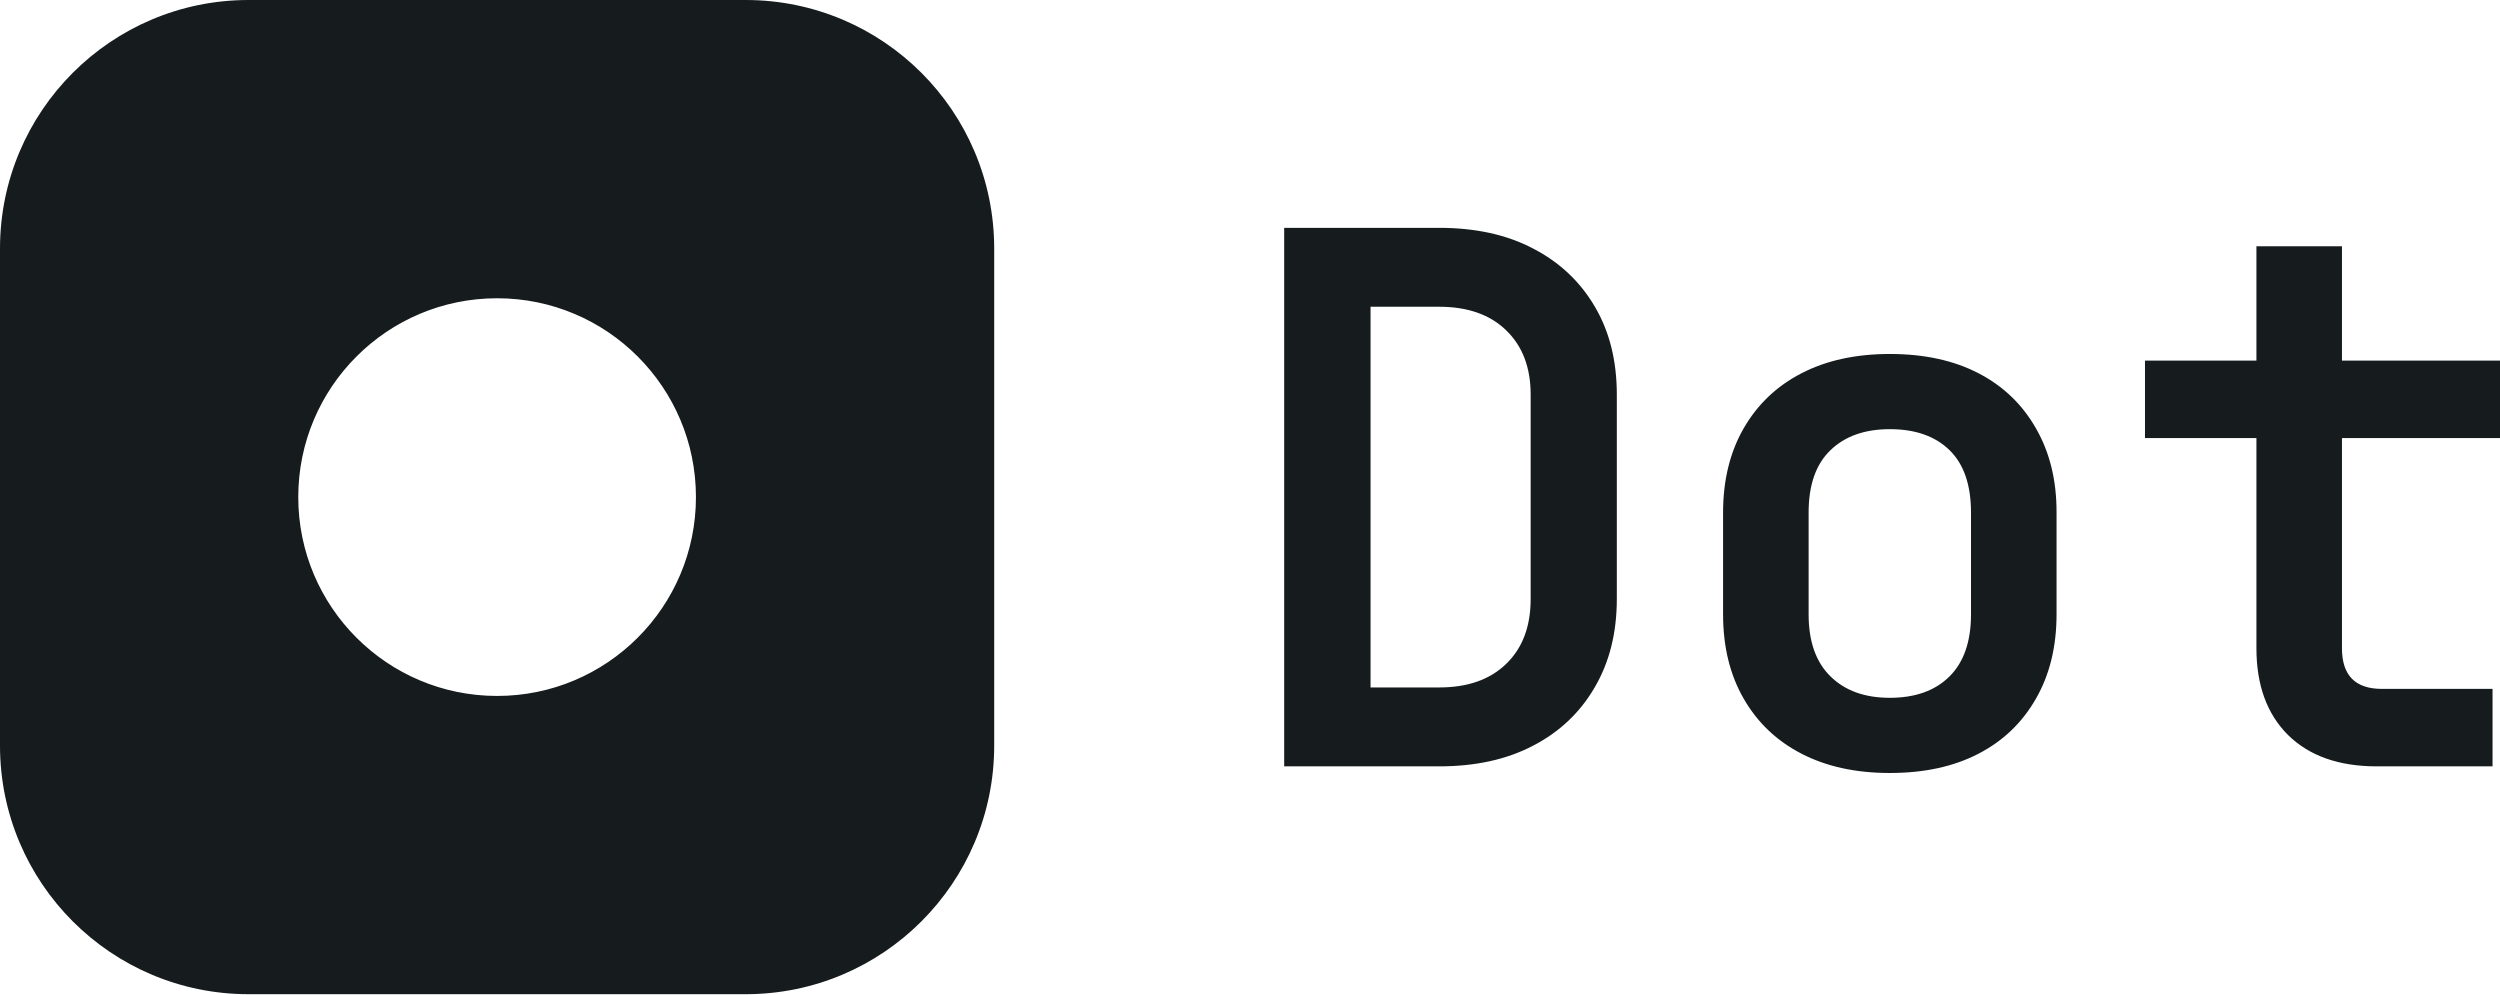
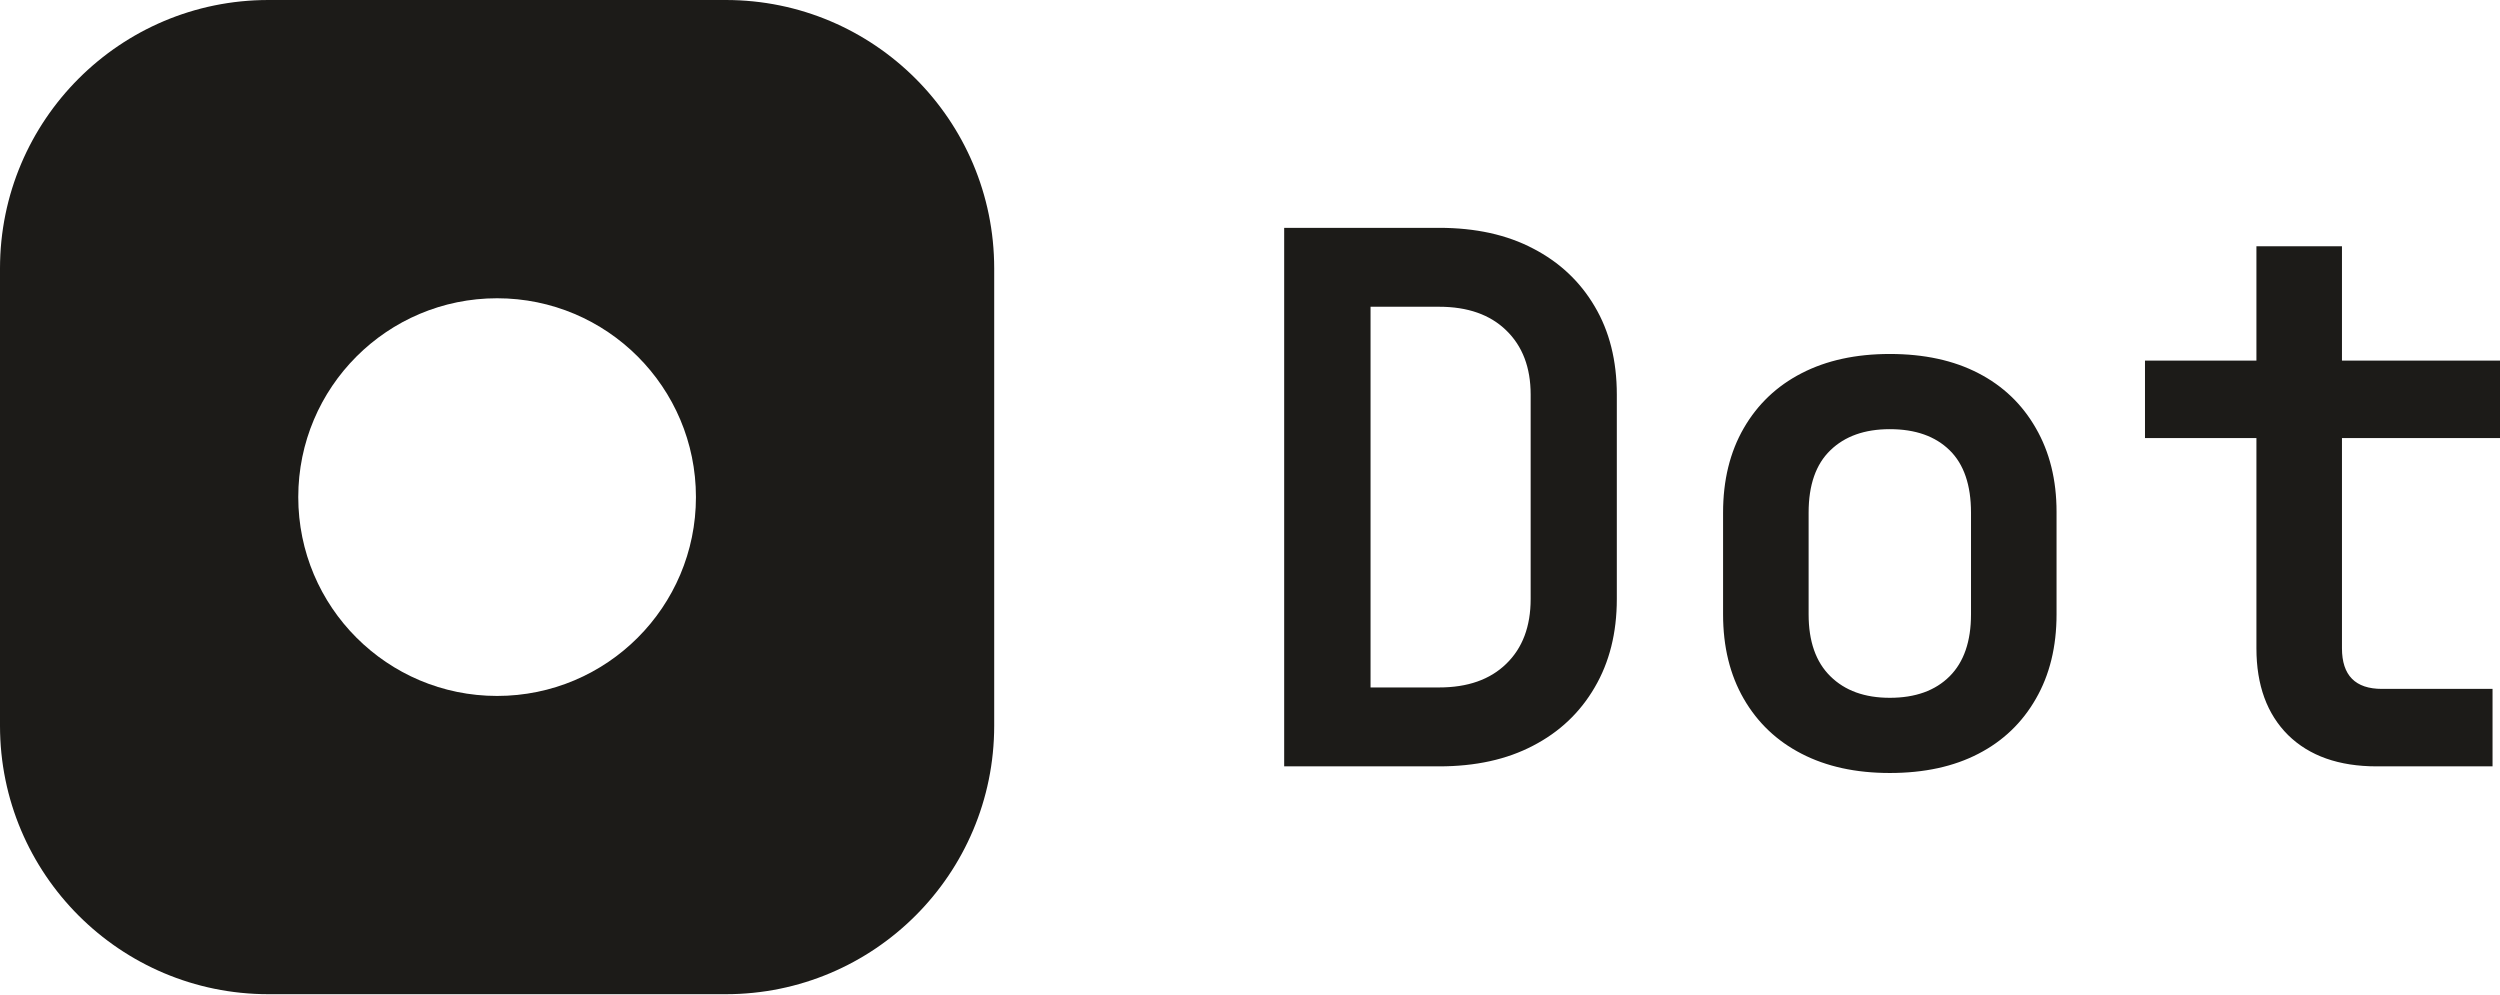
<svg xmlns="http://www.w3.org/2000/svg" viewBox="0 0 120.7 48" role="img" aria-label="Dot">
-   <path fill="#161C1E" fill-rule="evenodd" d="M12 0H36A12 12 0 0 1 48 12V36A12 12 0 0 1 36 48H12A12 12 0 0 1 0 36V12A12 12 0 0 1 12 0ZM14.4 24a9.6 9.6 0 1 0 19.2 0a9.6 9.6 0 1 0 -19.2 0ZM62 37V11H69.48Q72.12 11 74.02 12Q75.93 12.99 76.99 14.79Q78.06 16.59 78.06 19.05V28.92Q78.06 31.37 76.99 33.19Q75.93 35.01 74.02 36Q72.12 37 69.48 37ZM66.17 33.19H69.48Q71.55 33.19 72.72 32.05Q73.9 30.91 73.9 28.92V19.05Q73.9 17.09 72.72 15.95Q71.55 14.81 69.48 14.81H66.17ZM91.24 37.32Q88.78 37.32 86.98 36.39Q85.19 35.47 84.19 33.74Q83.19 32.01 83.19 29.66V24.75Q83.19 22.4 84.19 20.67Q85.19 18.94 86.98 18.02Q88.78 17.09 91.24 17.09Q93.73 17.09 95.52 18.02Q97.3 18.94 98.29 20.67Q99.29 22.4 99.29 24.71V29.66Q99.29 32.01 98.29 33.74Q97.3 35.47 95.52 36.39Q93.73 37.32 91.24 37.32ZM91.24 33.69Q93.09 33.69 94.13 32.65Q95.16 31.62 95.16 29.66V24.75Q95.16 22.75 94.13 21.74Q93.09 20.72 91.24 20.72Q89.42 20.72 88.37 21.74Q87.32 22.75 87.32 24.75V29.66Q87.32 31.62 88.37 32.65Q89.42 33.69 91.24 33.69ZM114.75 37Q112.01 37 110.47 35.49Q108.94 33.97 108.94 31.3V21.15H103.56V17.41H108.94V11.89H113.07V17.41H120.7V21.15H113.07V31.3Q113.07 33.26 115 33.26H120.34V37Z" />
+   <path fill="#1C1B18" fill-rule="evenodd" d="M12.96 0H35.04A12.96 12.96 0 0 1 48 12.96V35.04A12.96 12.96 0 0 1 35.04 48H12.96A12.96 12.96 0 0 1 0 35.04V12.96A12.96 12.96 0 0 1 12.96 0ZM14.4 24a9.6 9.6 0 1 0 19.2 0a9.6 9.6 0 1 0 -19.2 0Z" />
+   <path fill="#1C1B18" transform="translate(0 0) scale(1)" d="M62 37V11H69.48Q72.12 11 74.02 12Q75.93 12.99 76.99 14.79Q78.06 16.59 78.06 19.05V28.92Q78.06 31.37 76.99 33.19Q75.93 35.01 74.02 36Q72.12 37 69.48 37ZM66.17 33.19H69.48Q71.55 33.19 72.72 32.05Q73.9 30.91 73.9 28.92V19.05Q73.9 17.09 72.72 15.95Q71.55 14.81 69.48 14.81H66.17ZM91.24 37.32Q88.78 37.32 86.98 36.39Q85.19 35.47 84.19 33.74Q83.19 32.01 83.19 29.66V24.75Q83.19 22.4 84.19 20.67Q85.19 18.94 86.98 18.02Q88.78 17.09 91.24 17.09Q93.73 17.09 95.52 18.02Q97.3 18.94 98.29 20.67Q99.29 22.4 99.29 24.71V29.66Q99.29 32.01 98.29 33.74Q97.3 35.47 95.52 36.39Q93.73 37.32 91.24 37.32ZM91.24 33.69Q93.09 33.69 94.13 32.65Q95.16 31.62 95.16 29.66V24.75Q95.16 22.75 94.13 21.74Q93.09 20.72 91.24 20.72Q89.42 20.72 88.37 21.74Q87.32 22.75 87.32 24.75V29.66Q87.32 31.62 88.37 32.65Q89.42 33.69 91.24 33.69ZM114.75 37Q112.01 37 110.47 35.49Q108.94 33.97 108.94 31.3V21.15H103.56V17.41H108.94V11.89H113.07V17.41H120.7V21.15H113.07V31.3Q113.07 33.26 115 33.26H120.34V37Z" />
</svg>
